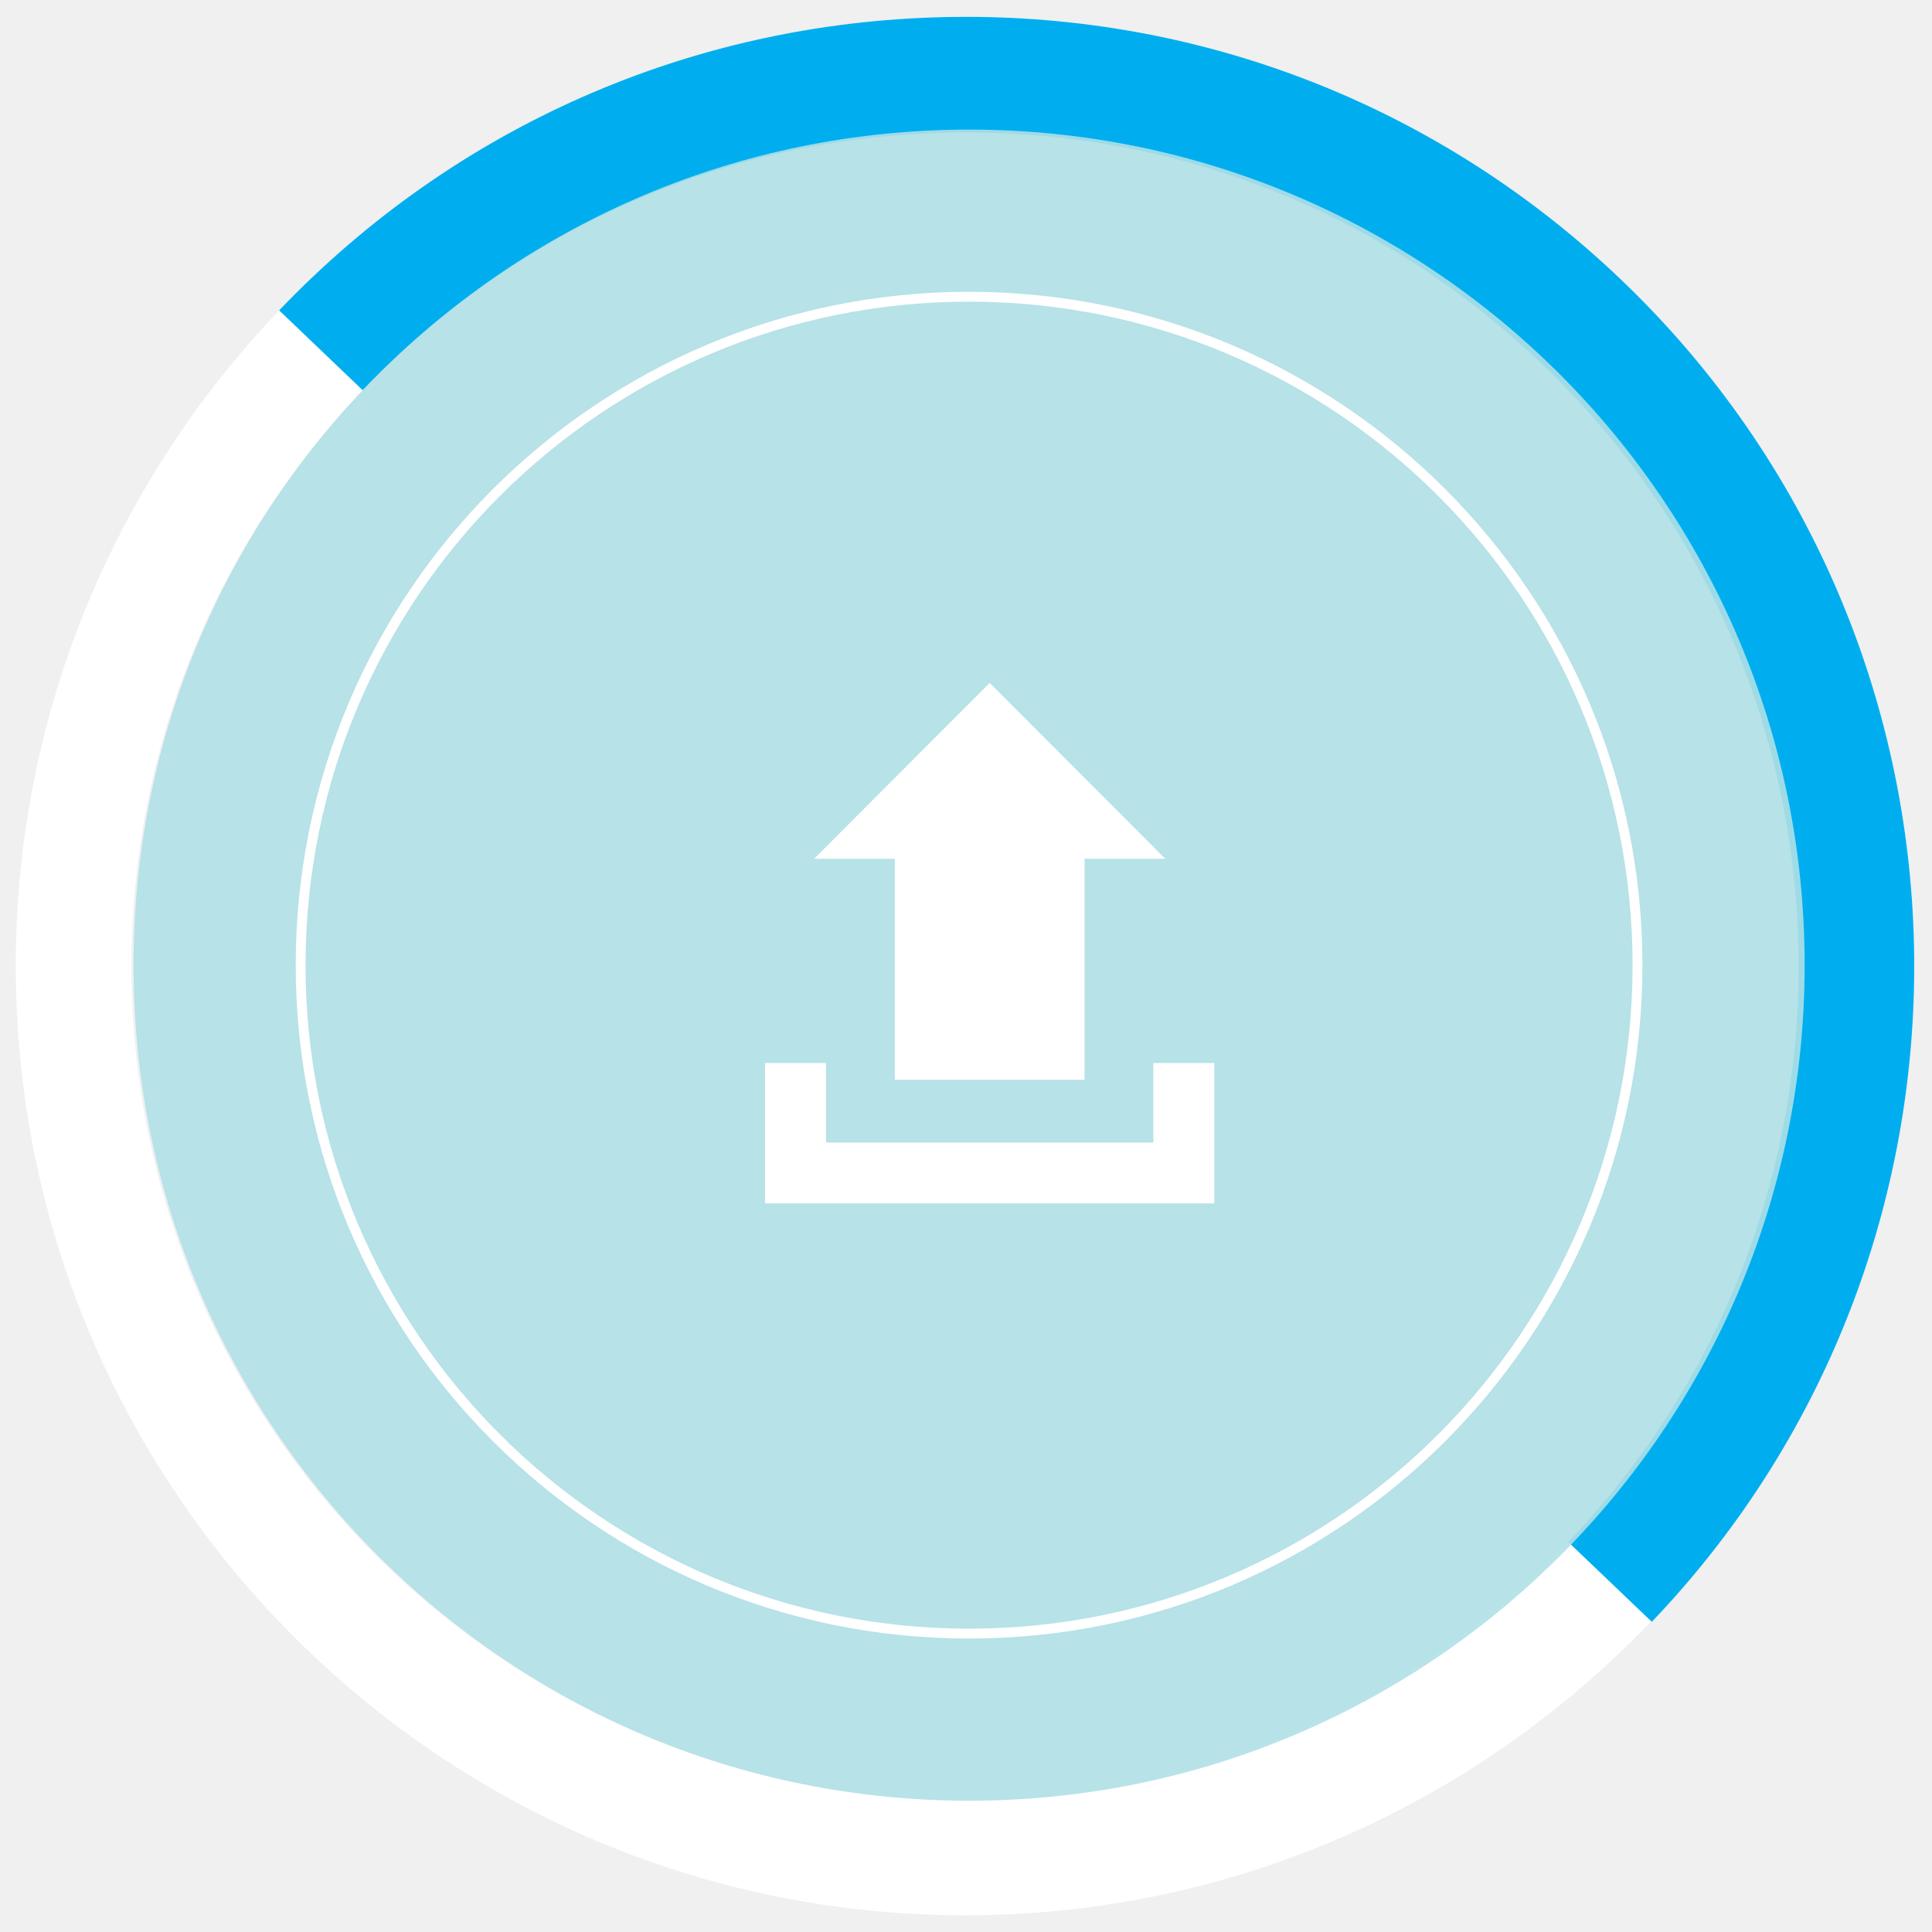
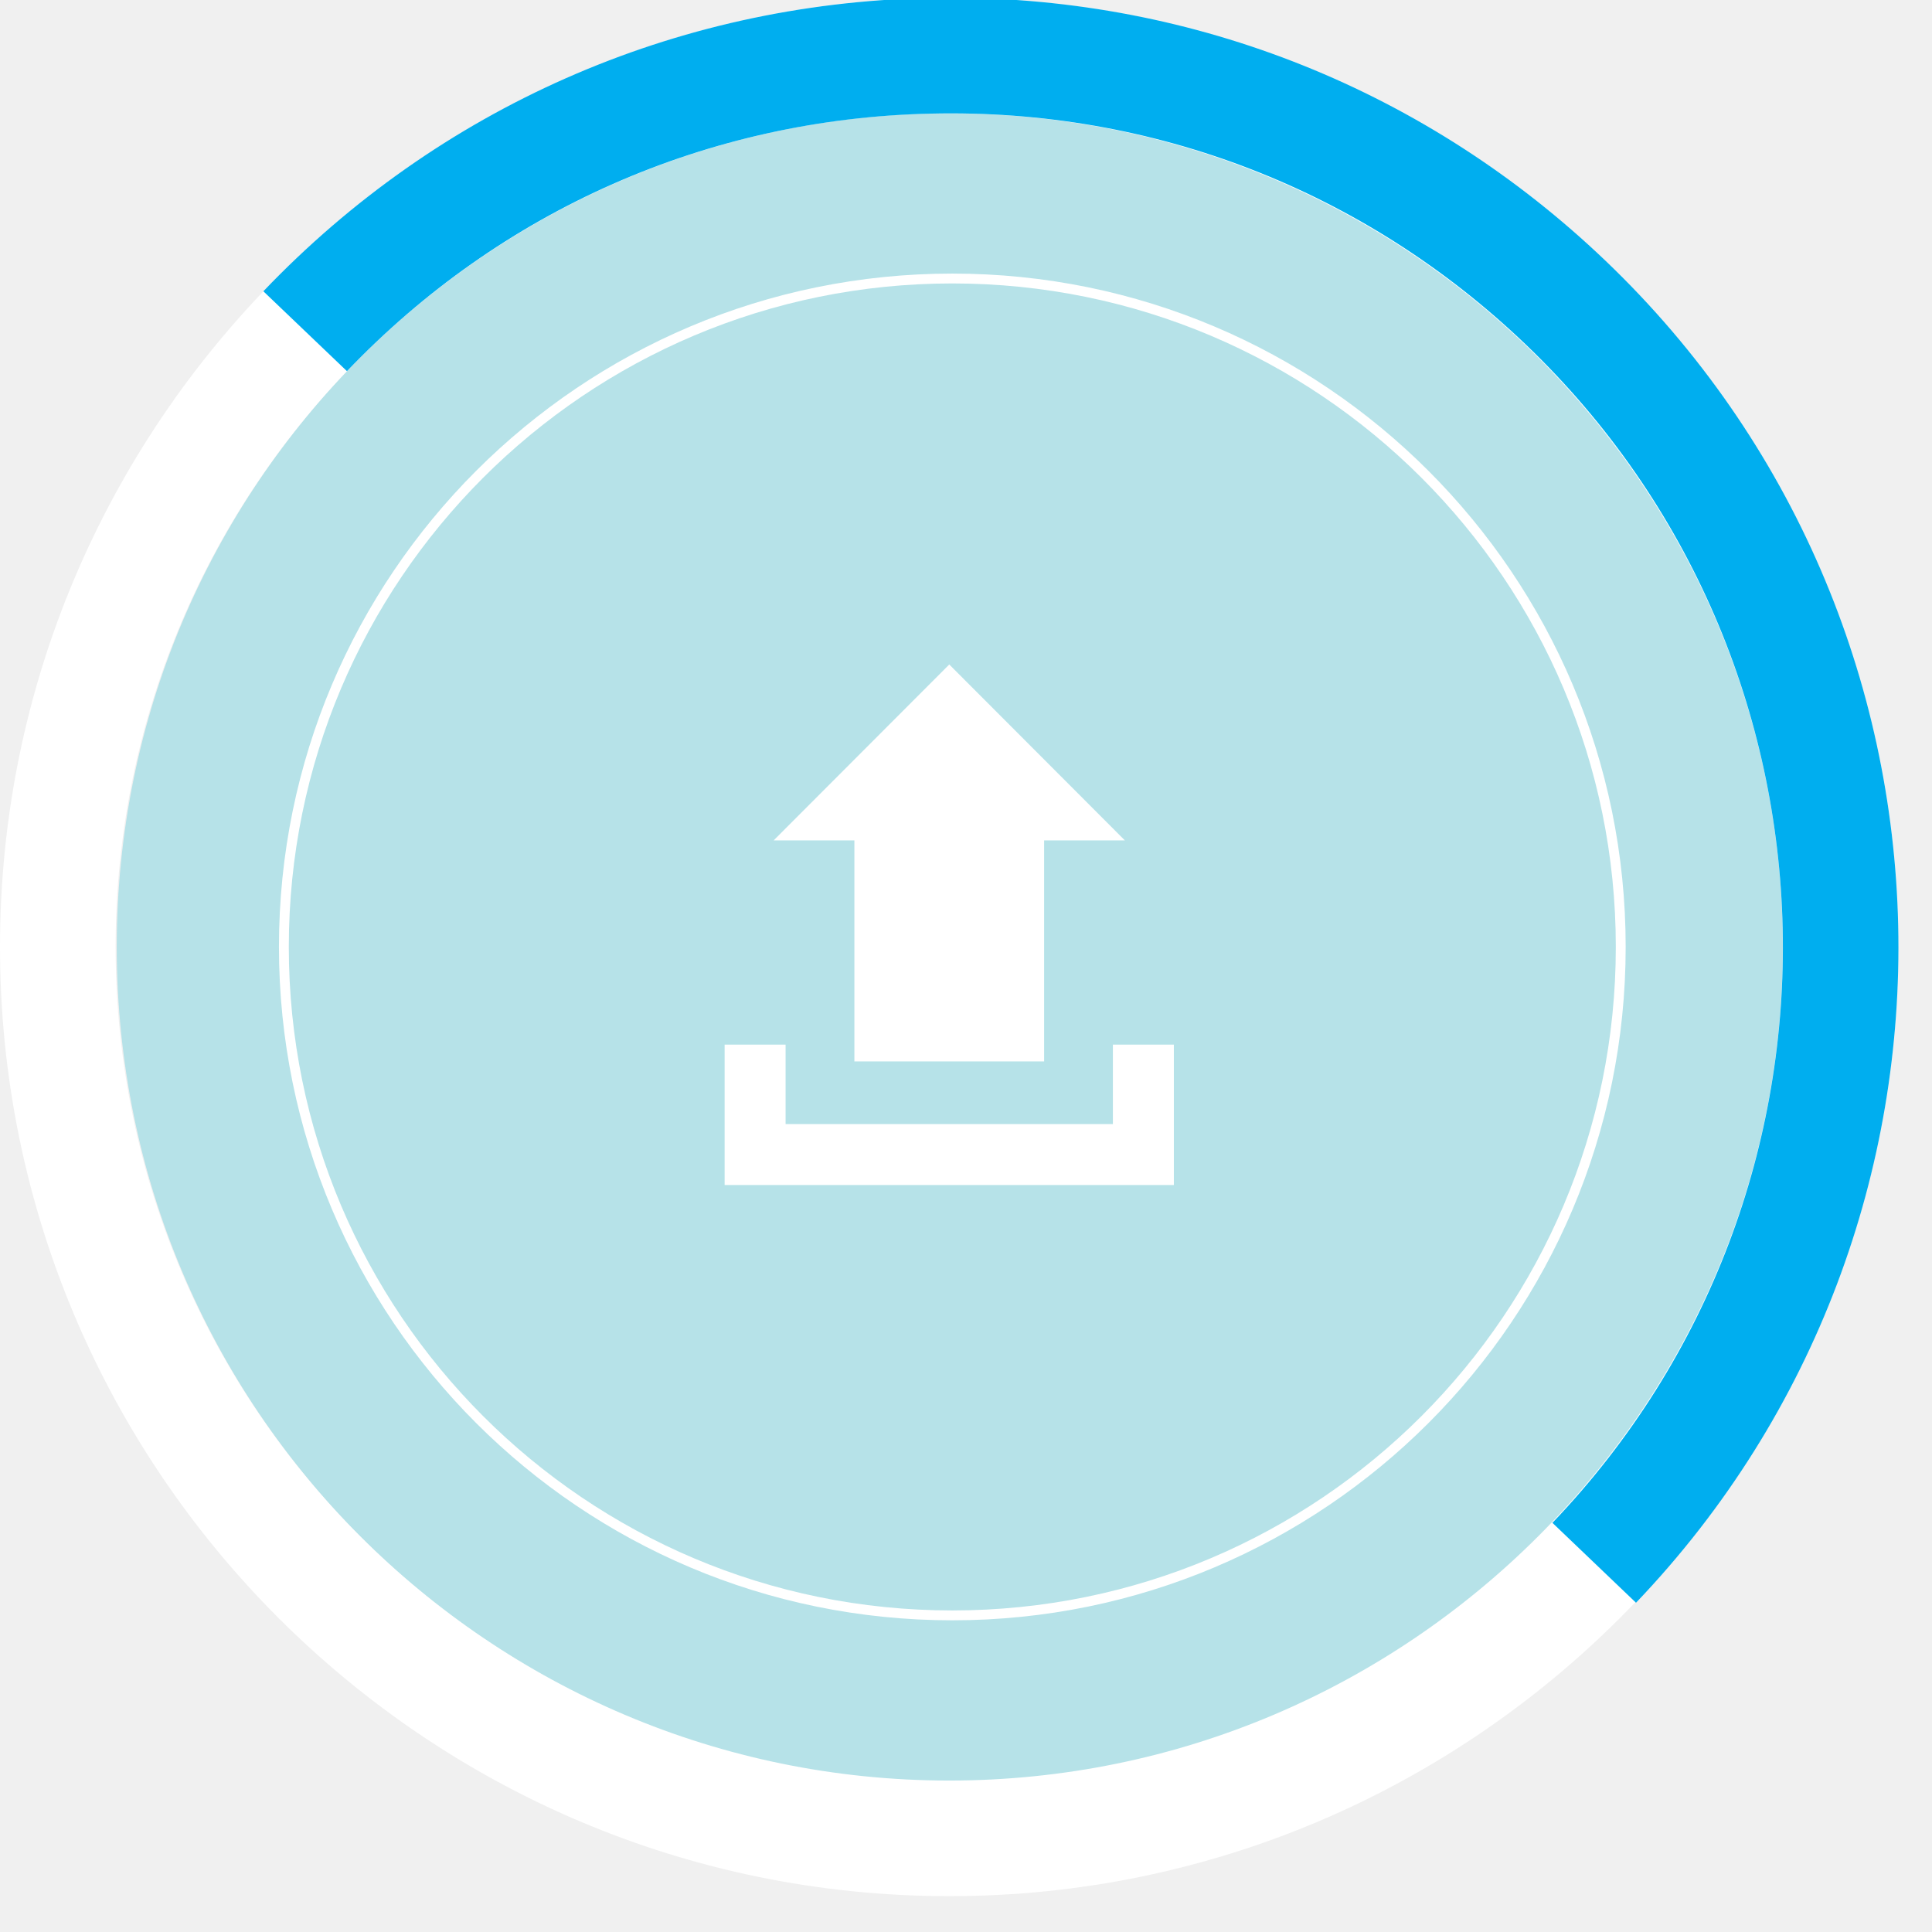
- <svg xmlns="http://www.w3.org/2000/svg" version="1.1" x="0px" y="0px" width="196px" height="196px" viewBox="-1.602 -1.708 196 196" overflow="visible" enable-background="new -1.602 -1.708 196 196" xml:space="preserve">
-   <defs>
- </defs>
-   <path fill="#FFFFFF" d="M96.298,192.596C43.199,192.596,0,149.396,0,96.3C0,43.2,43.199,0.001,96.298,0  c53.099,0,96.299,43.199,96.299,96.3C192.597,149.396,149.396,192.596,96.298,192.596z M96.298,11.729  c-46.632,0-84.568,37.938-84.568,84.57c0,46.629,37.937,84.566,84.568,84.566c46.631,0,84.568-37.938,84.568-84.566  C180.866,49.668,142.929,11.729,96.298,11.729z" />
-   <path fill="#00AEEF" d="M96.401,0c24.887,0.002,48.41,9.422,66.466,26.675c38.393,36.683,39.784,97.757,3.104,136.15l-8.481-8.104  c32.213-33.714,30.989-87.353-2.726-119.565c-16.334-15.604-37.766-23.937-60.348-23.4c-22.582,0.514-43.611,9.795-59.218,26.127  l-8.481-8.105C44.485,11.178,68.435,0.612,94.151,0.026C94.901,0.01,95.654,0,96.401,0z" />
-   <circle opacity="0.9" fill="#AFE0E7" cx="96.71" cy="96.207" r="84.767" />
-   <circle fill="none" stroke="#FFFFFF" stroke-miterlimit="10" cx="96.709" cy="96.207" r="67.812" />
-   <path id="upload-2-icon_18_" fill="#FFFFFF" d="M89.177,85.417h-8.193L98.802,67.57l17.818,17.847h-8.195v22.423H89.177V85.417z   M115.404,106.135v8.061H82.199v-8.061h-6.185v14.243h45.573v-14.243H115.404z" />
+ <svg xmlns="http://www.w3.org/2000/svg" version="1.1" id="Layer_1" x="0px" y="0px" width="196px" height="196px" viewBox="0 0 196 196" enable-background="new 0 0 196 196" xml:space="preserve">
+   <circle opacity="0.9" fill="#AFE0E7" enable-background="new    " cx="96.612" cy="96.067" r="84.767" />
+   <circle fill="none" stroke="#FFFFFF" stroke-miterlimit="10" cx="96.611" cy="96.067" r="67.812" />
+   <path id="upload-2-icon_1_" fill="#FFFFFF" d="M86.677,85.259h-8.193l17.818-17.847l17.817,17.847h-8.193v22.423H86.677V85.259z   M112.902,105.977v8.061H79.698v-8.061h-6.185v14.241h45.573v-14.241H112.902z" />
+   <path fill="#FFFFFF" d="M96.298,192.363C43.199,192.363,0,149.166,0,96.069c0-53.1,43.199-96.299,96.298-96.3  c53.099,0,96.3,43.199,96.3,96.3C192.598,149.166,149.396,192.363,96.298,192.363z M96.298,11.498  c-46.632,0-84.568,37.938-84.568,84.57c0,46.627,37.937,84.567,84.568,84.567c46.632,0,84.568-37.939,84.568-84.567  C180.866,49.437,142.93,11.498,96.298,11.498z" />
+   <path fill="#00AEEF" d="M96.4-0.231c24.888,0.002,48.411,9.422,66.467,26.675c38.393,36.683,39.783,97.757,3.104,136.152  l-8.479-8.105c32.213-33.713,30.987-87.352-2.728-119.564c-16.334-15.604-37.766-23.938-60.348-23.4  c-22.582,0.514-43.611,9.795-59.218,26.127l-8.481-8.105c17.768-18.6,41.718-29.166,67.434-29.752  C94.901-0.221,95.654-0.231,96.4-0.231z" />
</svg>
